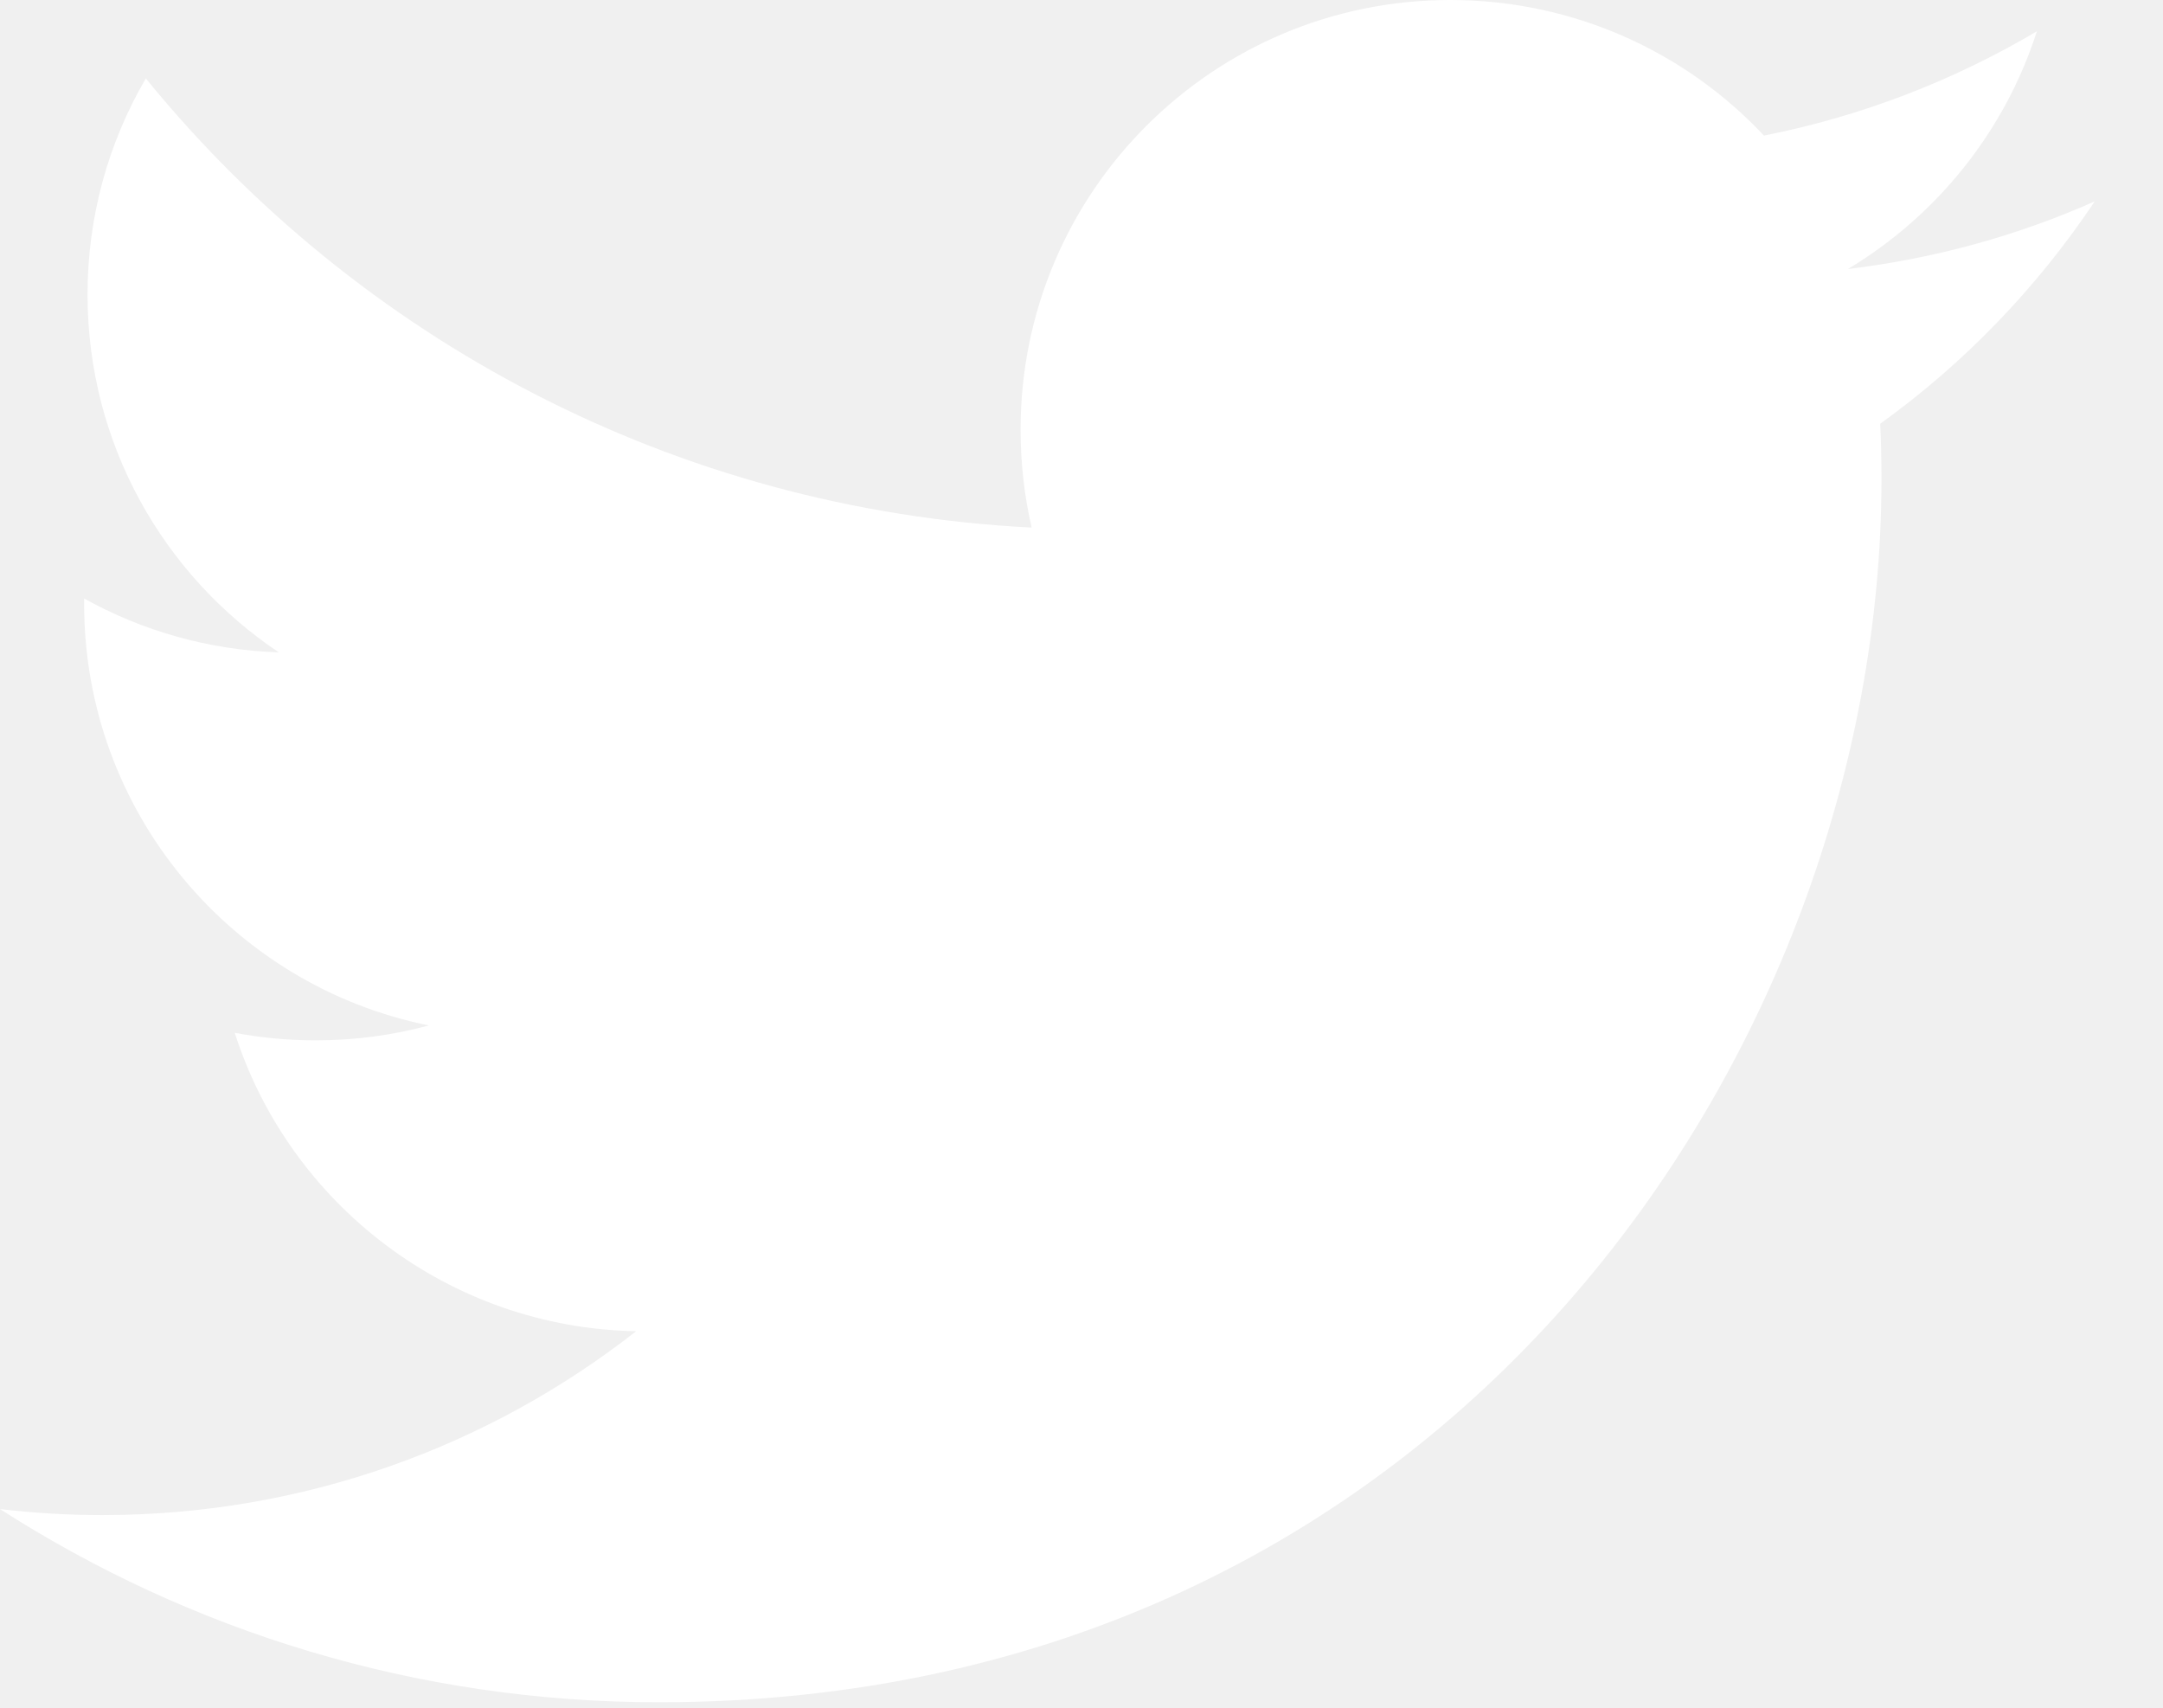
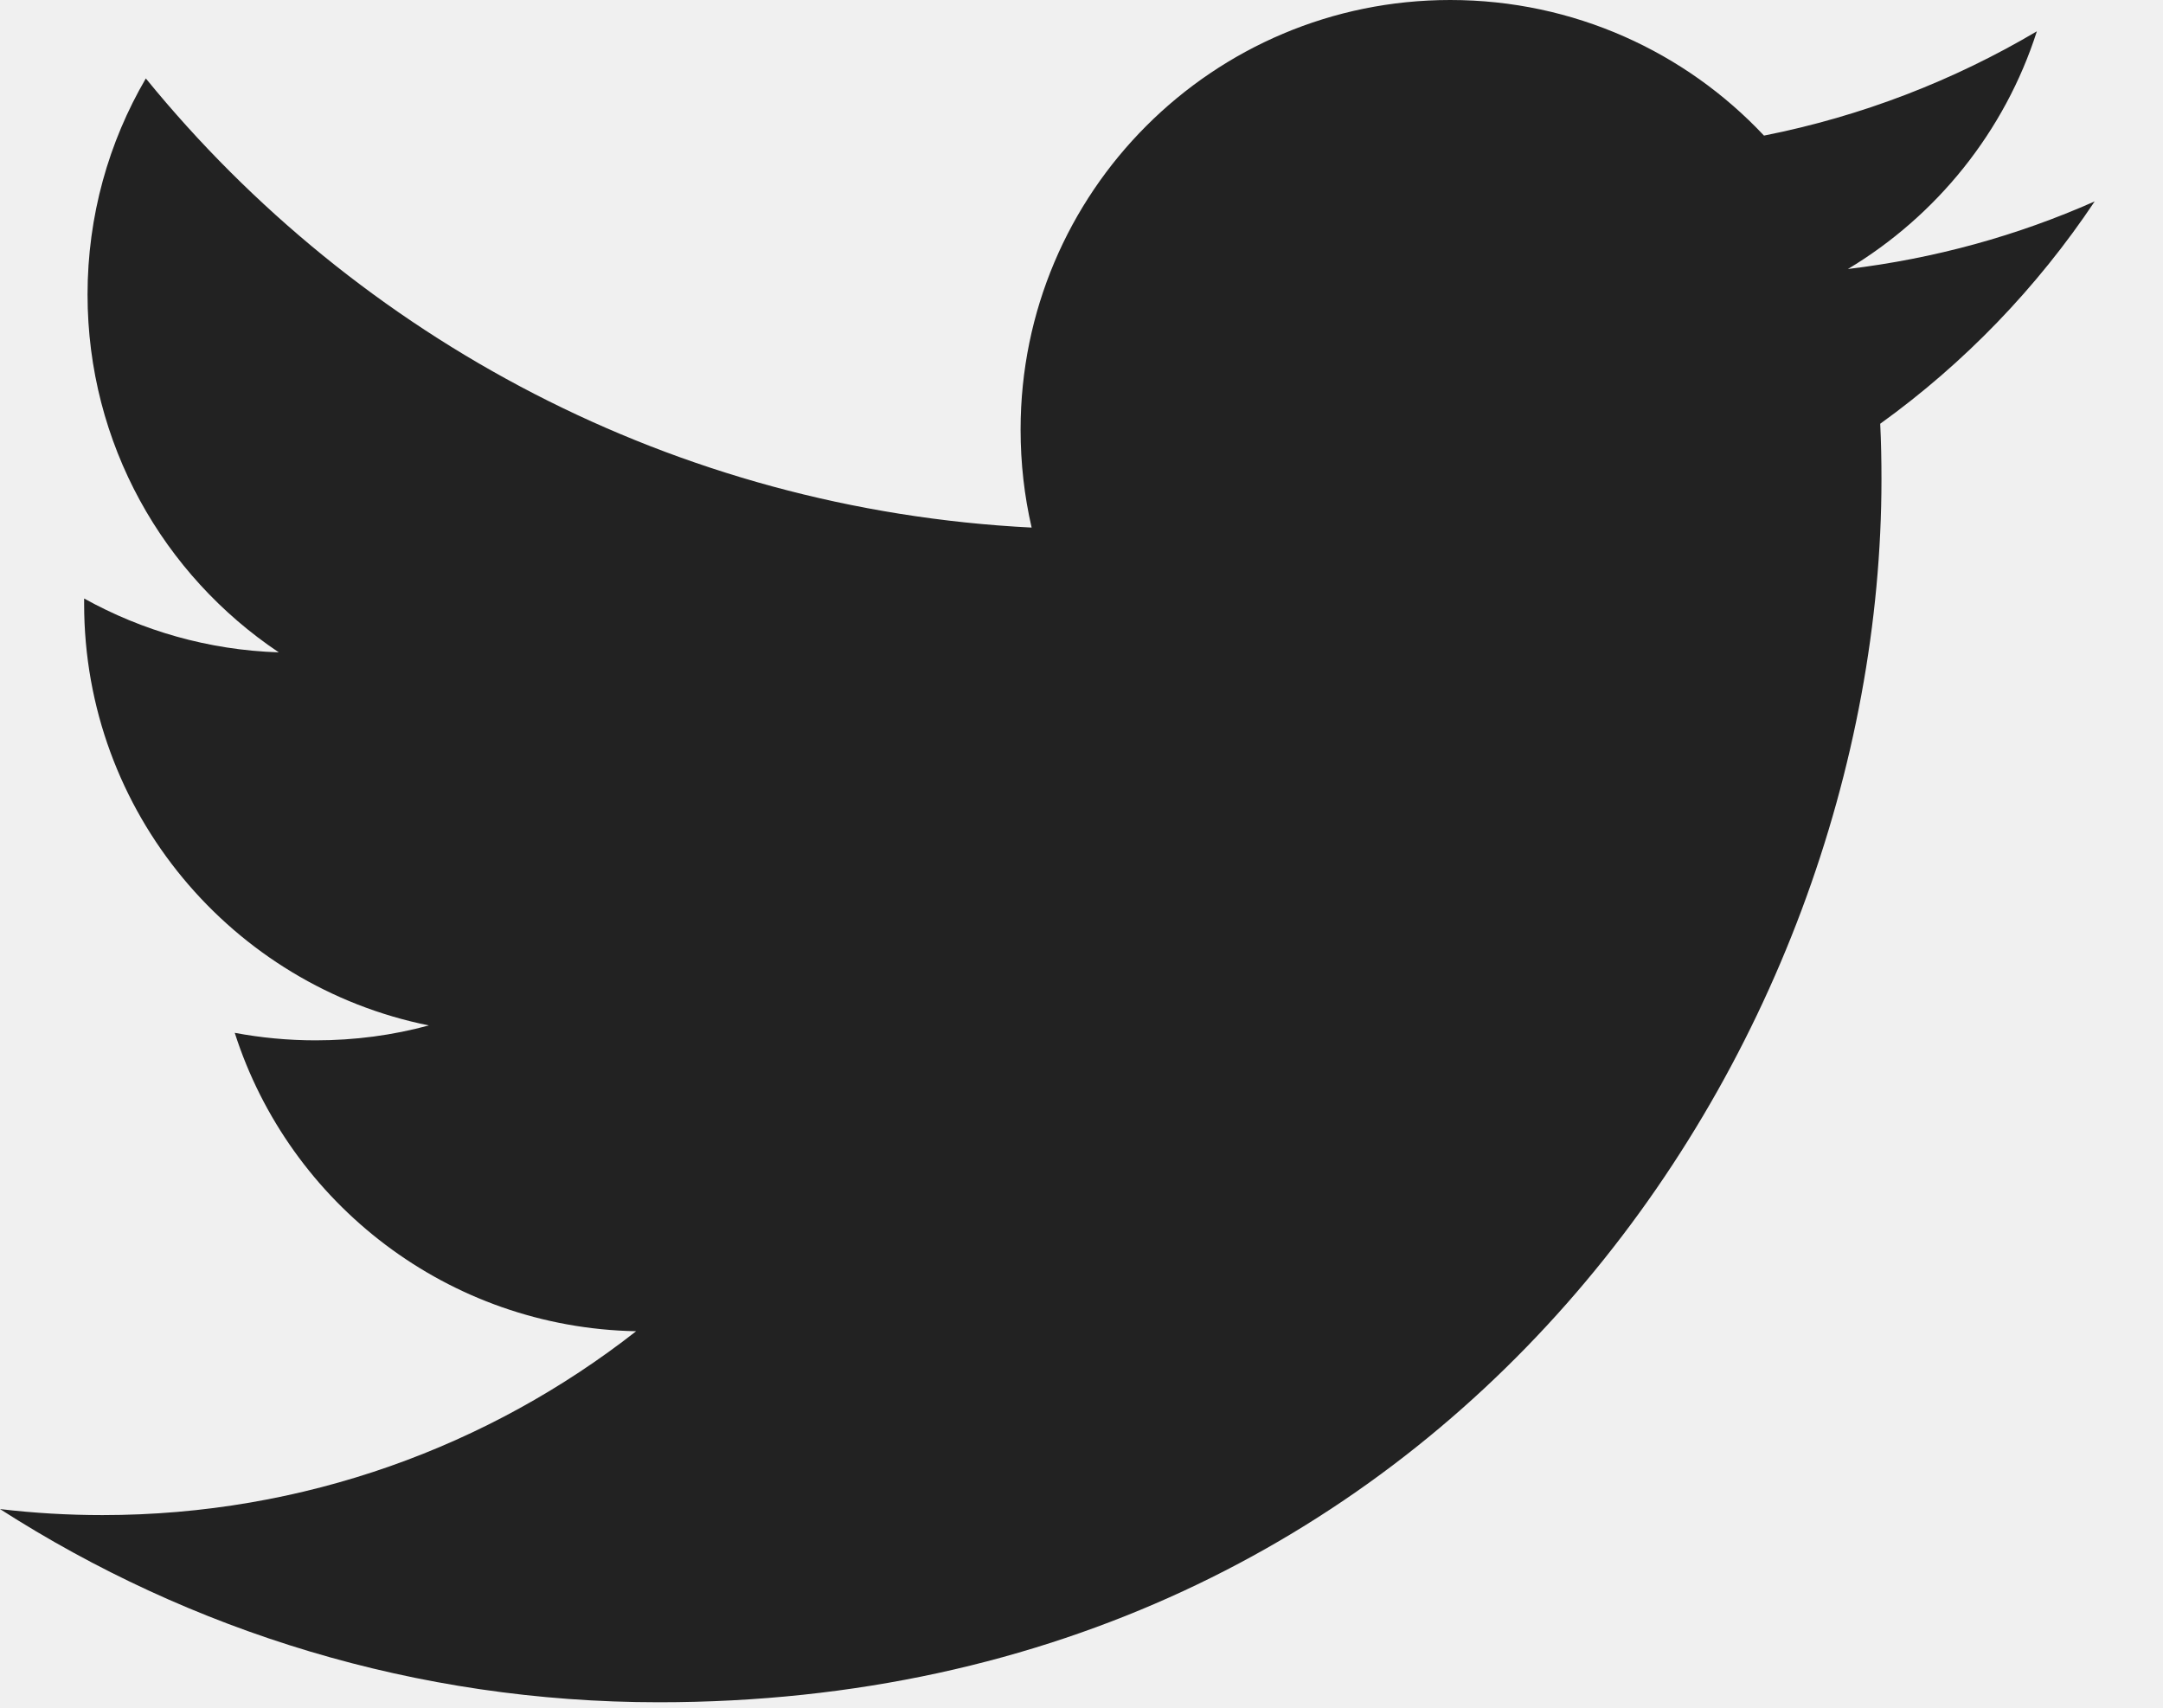
<svg xmlns="http://www.w3.org/2000/svg" width="19px" height="15px" viewBox="0 0 19 15" version="1.1">
  <defs />
  <g id="Page-1" stroke="none" stroke-width="1" fill="none" fill-rule="evenodd">
-     <g id="icon-twitter" fill="#FFFFFF">
+     <g id="icon-twitter" fill="#222222">
      <path d="M16.516,3.722 C16.524,3.884 16.527,4.048 16.527,4.21 C16.527,9.2 12.73,14.952 5.787,14.952 C3.654,14.952 1.671,14.327 1.77635684e-15,13.255 C0.296,13.29 0.596,13.308 0.9,13.308 C2.67,13.308 4.297,12.704 5.588,11.693 C3.937,11.662 2.542,10.572 2.062,9.072 C2.292,9.115 2.529,9.138 2.772,9.138 C3.117,9.138 3.451,9.093 3.767,9.007 C2.04,8.659 0.739,7.134 0.739,5.304 L0.739,5.257 C1.248,5.54 1.831,5.71 2.449,5.73 C1.436,5.052 0.769,3.898 0.769,2.587 C0.769,1.896 0.955,1.247 1.281,0.689 C3.142,2.974 5.925,4.476 9.062,4.634 C8.998,4.357 8.965,4.07 8.965,3.773 C8.965,1.689 10.654,8.8817842e-16 12.739,8.8817842e-16 C13.825,8.8817842e-16 14.806,0.457 15.495,1.191 C16.354,1.021 17.162,0.707 17.892,0.275 C17.61,1.156 17.011,1.896 16.232,2.363 C16.996,2.271 17.722,2.07 18.4,1.769 C17.894,2.527 17.254,3.191 16.516,3.722 L16.516,3.722 Z" id="Shape" />
    </g>
  </g>
</svg>
